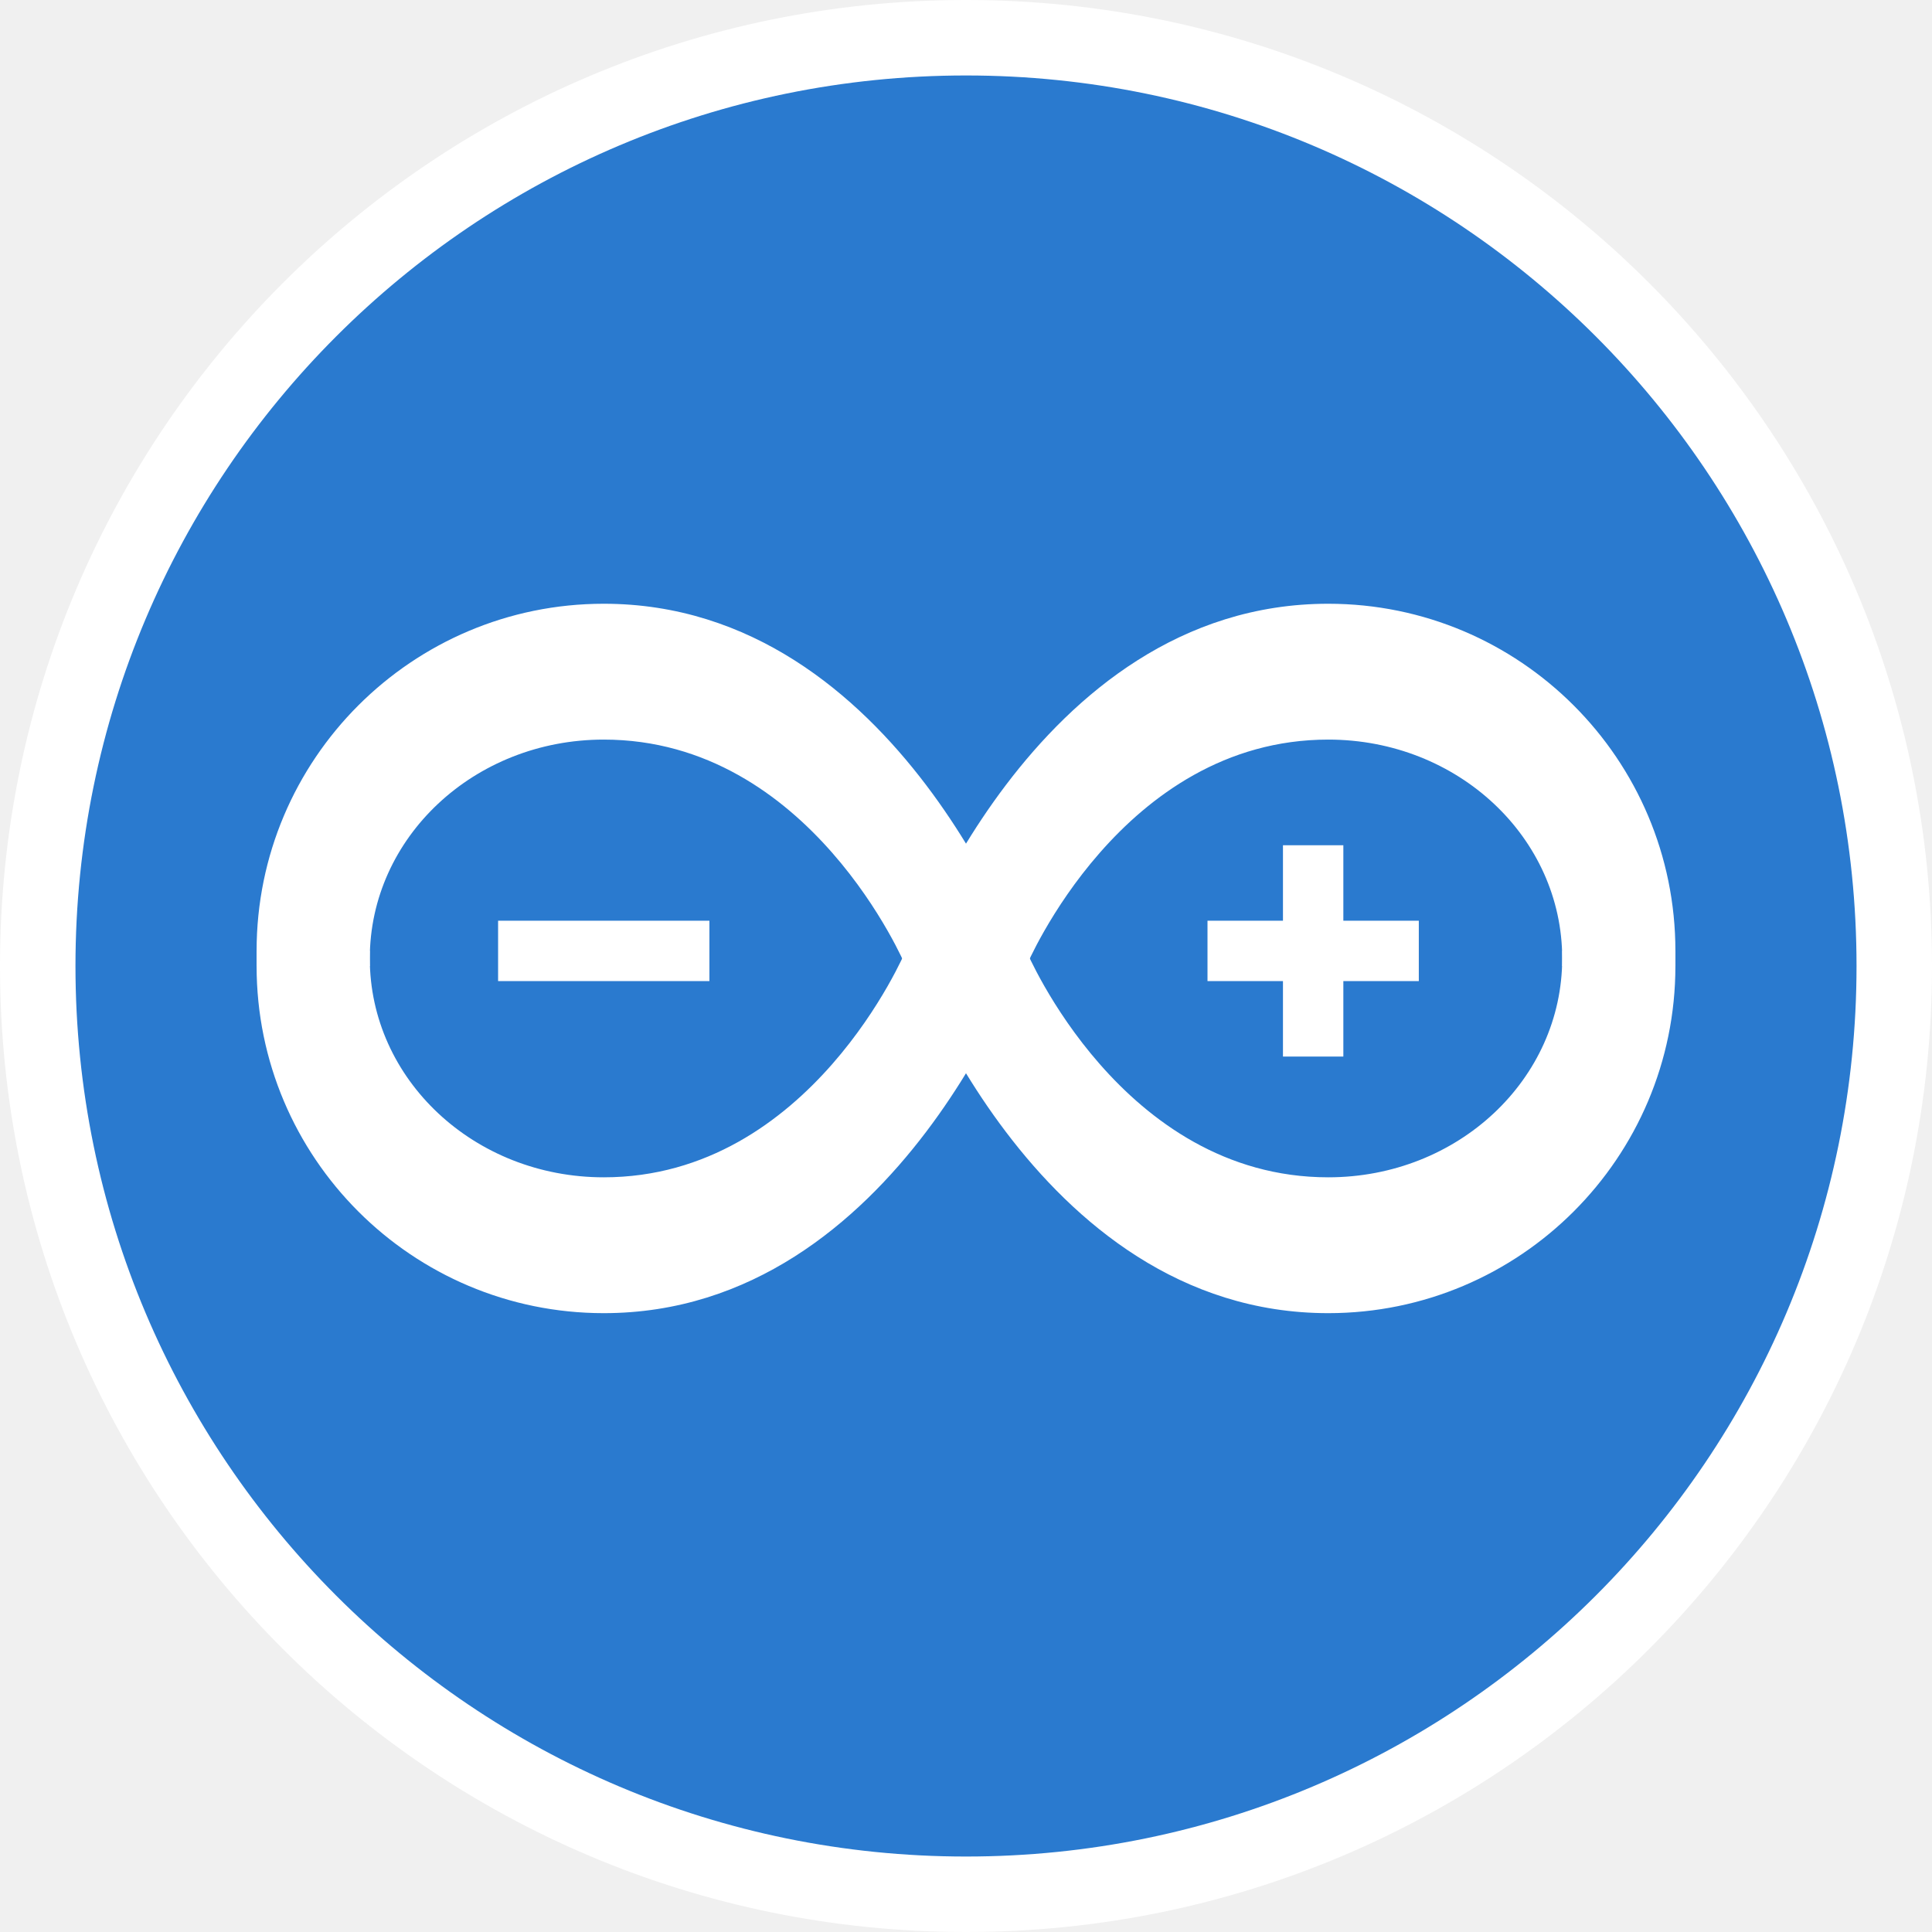
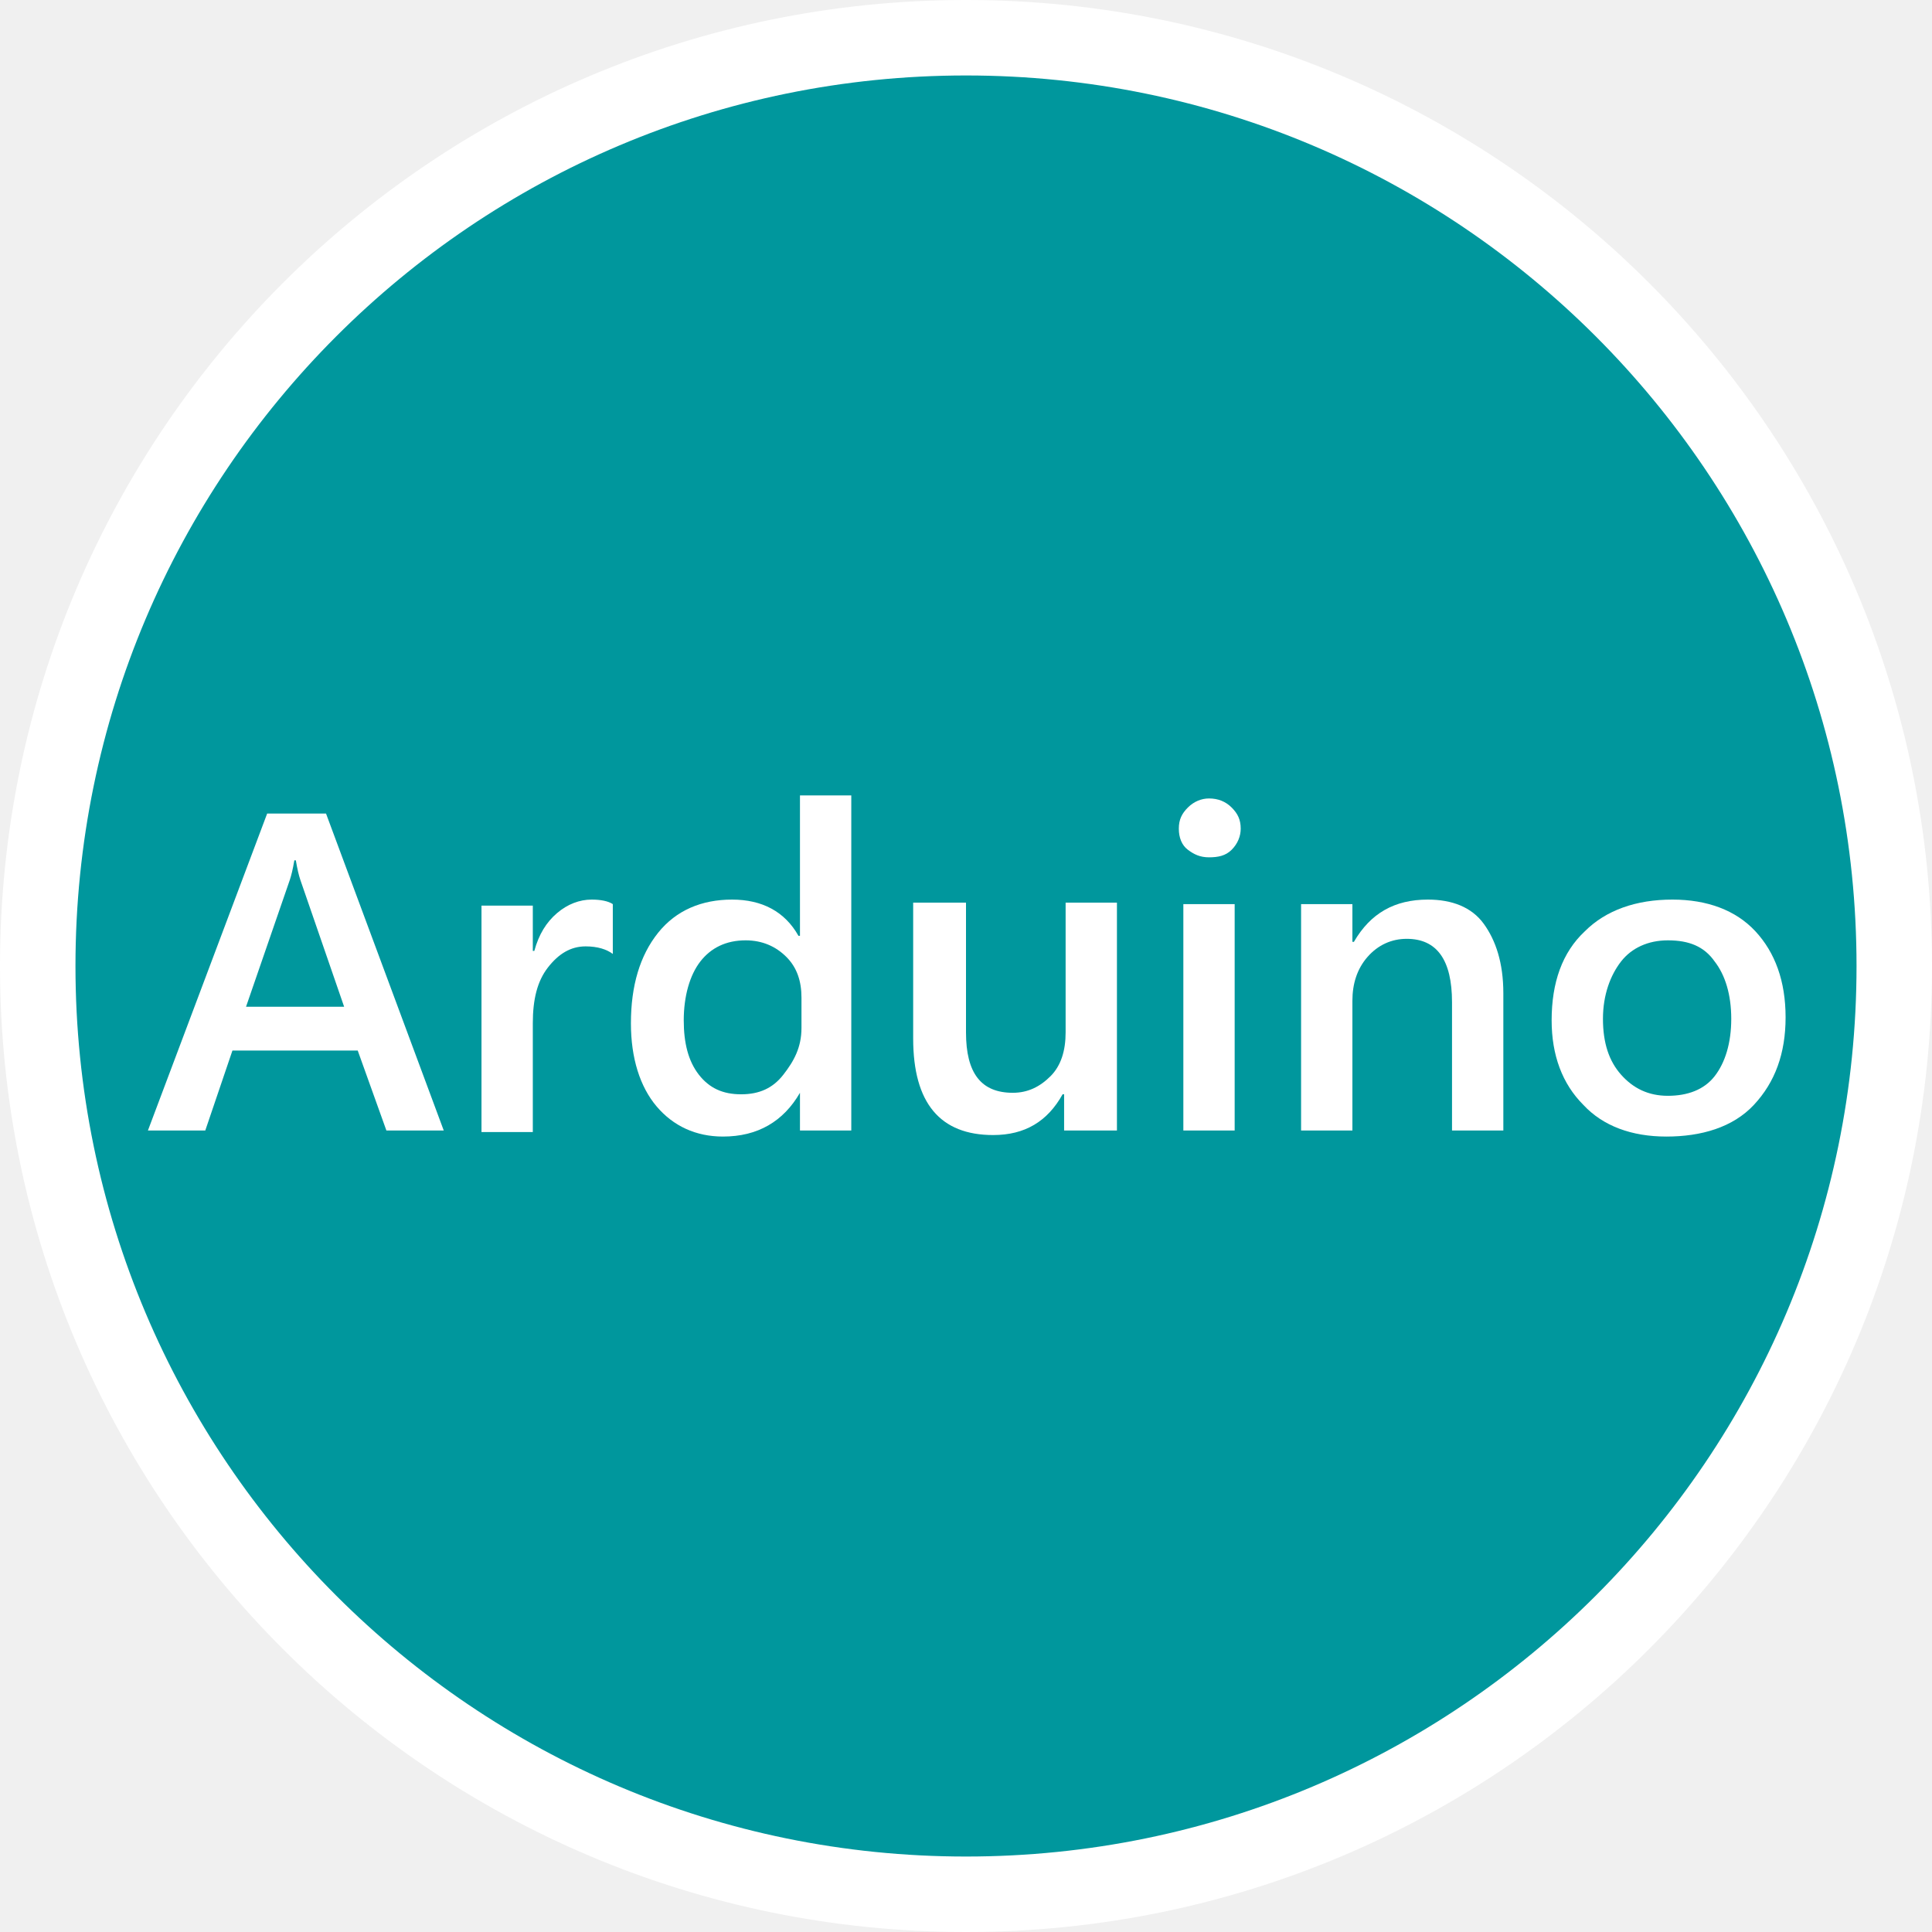
<svg xmlns="http://www.w3.org/2000/svg" version="1.1" id="arduino" x="0px" y="0px" viewBox="0 0 128 128" style="enable-background:new 0 0 128 128;" xml:space="preserve">
  <style type="text/css">
	.st0{fill:#FFFFFF;}
- 	.st1{fill:#2A7ACF;}
+ 	.st1{fill:#00979D;}
</style>
  <circle id="椭圆_5" class="st0" cx="64" cy="64" r="64" />
  <circle id="椭圆_5_拷贝" class="st1" cx="64" cy="64" r="59" />
-   <path id="椭圆_4" class="st0" d="M80,61h14v4H80V61z M85,56h4v14h-4V56z" />
  <g>
-     <path class="st0" d="M88,49c8.6,0,15.5,6.5,15.5,14.5c0,0.2,0,0.3,0,0.5h7.5c0-0.3,0-0.7,0-1c0-12.7-10.3-23-23-23   c-19.6,0-28,24-28,24h8C68,64,74.3,49,88,49z" />
-   </g>
-   <g>
-     <path class="st0" d="M103.5,63c0,0.2,0,0.3,0,0.5c0,8-6.9,14.5-15.5,14.5c-13.7,0-20-15-20-15h-8c0,0,8.4,24,28,24   c12.7,0,23-10.3,23-23c0-0.3,0-0.7,0-1H103.5z" />
-   </g>
-   <rect x="33" y="61" class="st0" width="14" height="4" />
-   <g>
-     <g>
-       <path class="st0" d="M40,49c-8.6,0-15.5,6.5-15.5,14.5c0,0.2,0,0.3,0,0.5H17c0-0.3,0-0.7,0-1c0-12.7,10.3-23,23-23    c19.6,0,28,24,28,24h-8C60,64,53.7,49,40,49z" />
-     </g>
-     <g>
-       <path class="st0" d="M24.5,63c0,0.2,0,0.3,0,0.5c0,8,6.9,14.5,15.5,14.5c13.7,0,20-15,20-15h8c0,0-8.4,24-28,24    c-12.7,0-23-10.3-23-23c0-0.3,0-0.7,0-1H24.5z" />
-     </g>
+     <path class="st0" d="M29.4,74.9h-3.8l-1.9-5.3h-8.3l-1.8,5.3H9.8l7.9-21h3.9L29.4,74.9z M22.8,66.7l-2.9-8.4   c-0.1-0.3-0.2-0.7-0.3-1.3h-0.1c-0.1,0.6-0.2,1-0.3,1.3l-2.9,8.4H22.8z" />
+     <path class="st0" d="M40.6,63.2c-0.4-0.3-1-0.5-1.8-0.5c-1,0-1.8,0.5-2.5,1.4s-1,2.1-1,3.7v7.2h-3.4v-15h3.4V63h0.1   c0.3-1.1,0.8-1.9,1.5-2.5s1.5-0.9,2.3-0.9c0.6,0,1.1,0.1,1.4,0.3V63.2z" />
+     <path class="st0" d="M56.4,74.9H53v-2.5H53c-1.1,1.9-2.8,2.9-5.1,2.9c-1.8,0-3.3-0.7-4.4-2s-1.7-3.2-1.7-5.5c0-2.5,0.6-4.5,1.8-6   s2.9-2.2,4.9-2.2c2,0,3.5,0.8,4.4,2.4H53v-9.3h3.4V74.9z M53.1,68.1v-2c0-1.1-0.3-2-1-2.7s-1.6-1.1-2.7-1.1c-1.3,0-2.3,0.5-3,1.4   s-1.1,2.3-1.1,3.9c0,1.5,0.3,2.7,1,3.6s1.6,1.3,2.8,1.3c1.2,0,2.1-0.4,2.8-1.3S53.1,69.4,53.1,68.1z" />
+     <path class="st0" d="M73.9,74.9h-3.4v-2.4h-0.1c-1,1.8-2.5,2.7-4.6,2.7c-3.5,0-5.3-2.1-5.3-6.4v-9H64v8.6c0,2.7,1,4,3.1,4   c1,0,1.8-0.4,2.5-1.1s1-1.7,1-2.9v-8.6h3.4V74.9z" />
+     <path class="st0" d="M80.1,56.8c-0.6,0-1-0.2-1.4-0.5s-0.6-0.8-0.6-1.4s0.2-1,0.6-1.4s0.9-0.6,1.4-0.6c0.6,0,1.1,0.2,1.5,0.6   s0.6,0.8,0.6,1.4c0,0.5-0.2,1-0.6,1.4S80.7,56.8,80.1,56.8z M81.8,74.9h-3.4v-15h3.4V74.9z" />
+     <path class="st0" d="M99.6,74.9h-3.4v-8.5c0-2.8-1-4.2-3-4.2c-1,0-1.9,0.4-2.6,1.2s-1,1.8-1,2.9v8.6h-3.4v-15h3.4v2.5h0.1   c1.1-1.9,2.7-2.8,4.9-2.8c1.6,0,2.9,0.5,3.7,1.6s1.3,2.6,1.3,4.6V74.9z" />
+     <path class="st0" d="M110.4,75.3c-2.3,0-4.2-0.7-5.5-2.1c-1.4-1.4-2.1-3.3-2.1-5.6c0-2.5,0.7-4.5,2.2-5.9c1.4-1.4,3.4-2.1,5.8-2.1   c2.3,0,4.2,0.7,5.5,2.1s2,3.3,2,5.7c0,2.4-0.7,4.3-2.1,5.8S112.7,75.3,110.4,75.3z M110.5,62.3c-1.3,0-2.4,0.5-3.1,1.4   s-1.2,2.2-1.2,3.8c0,1.6,0.4,2.8,1.2,3.7s1.8,1.4,3.1,1.4c1.3,0,2.4-0.4,3.1-1.3c0.7-0.9,1.1-2.2,1.1-3.8c0-1.6-0.4-2.9-1.1-3.8   C112.9,62.7,111.9,62.3,110.5,62.3z" />
  </g>
</svg>
